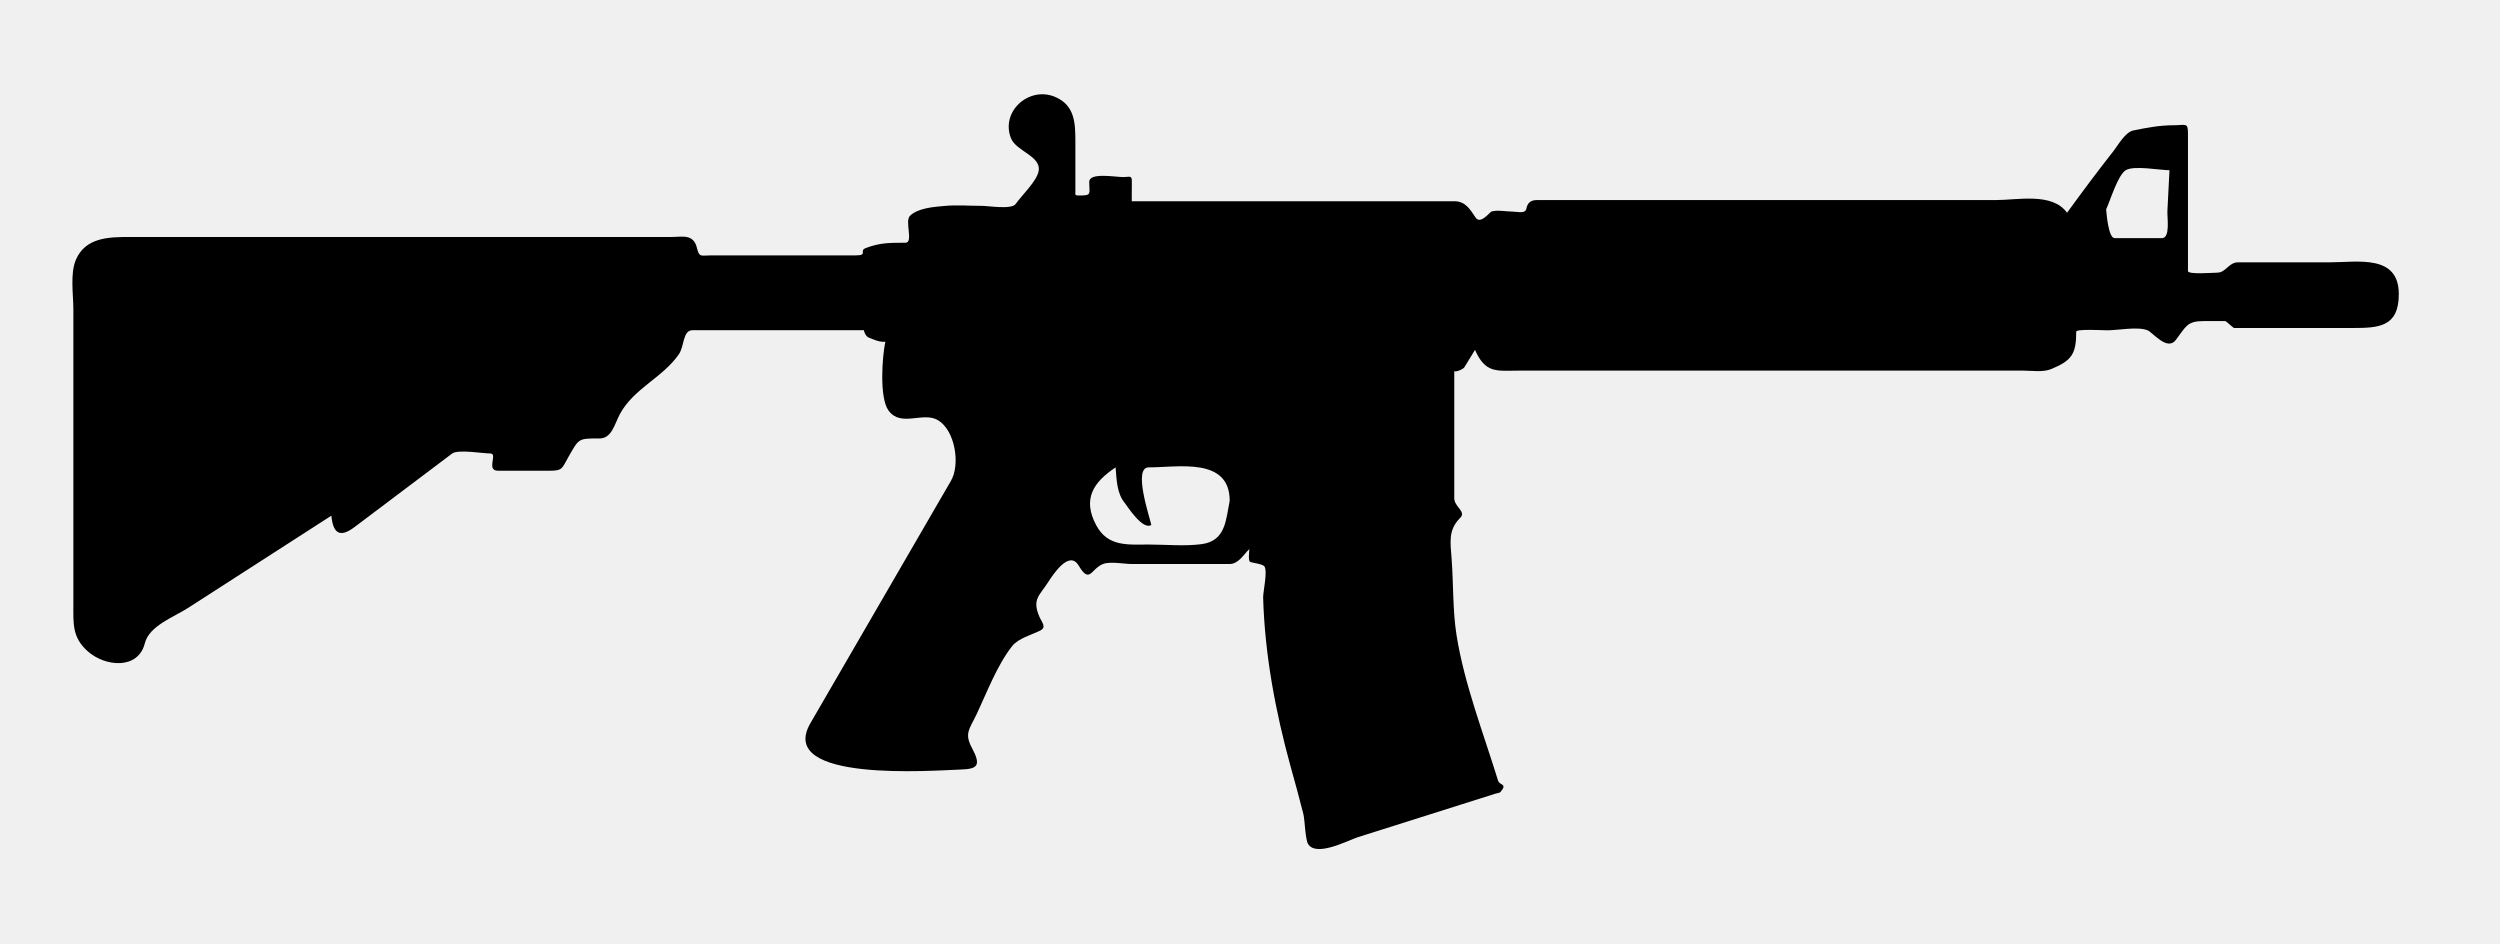
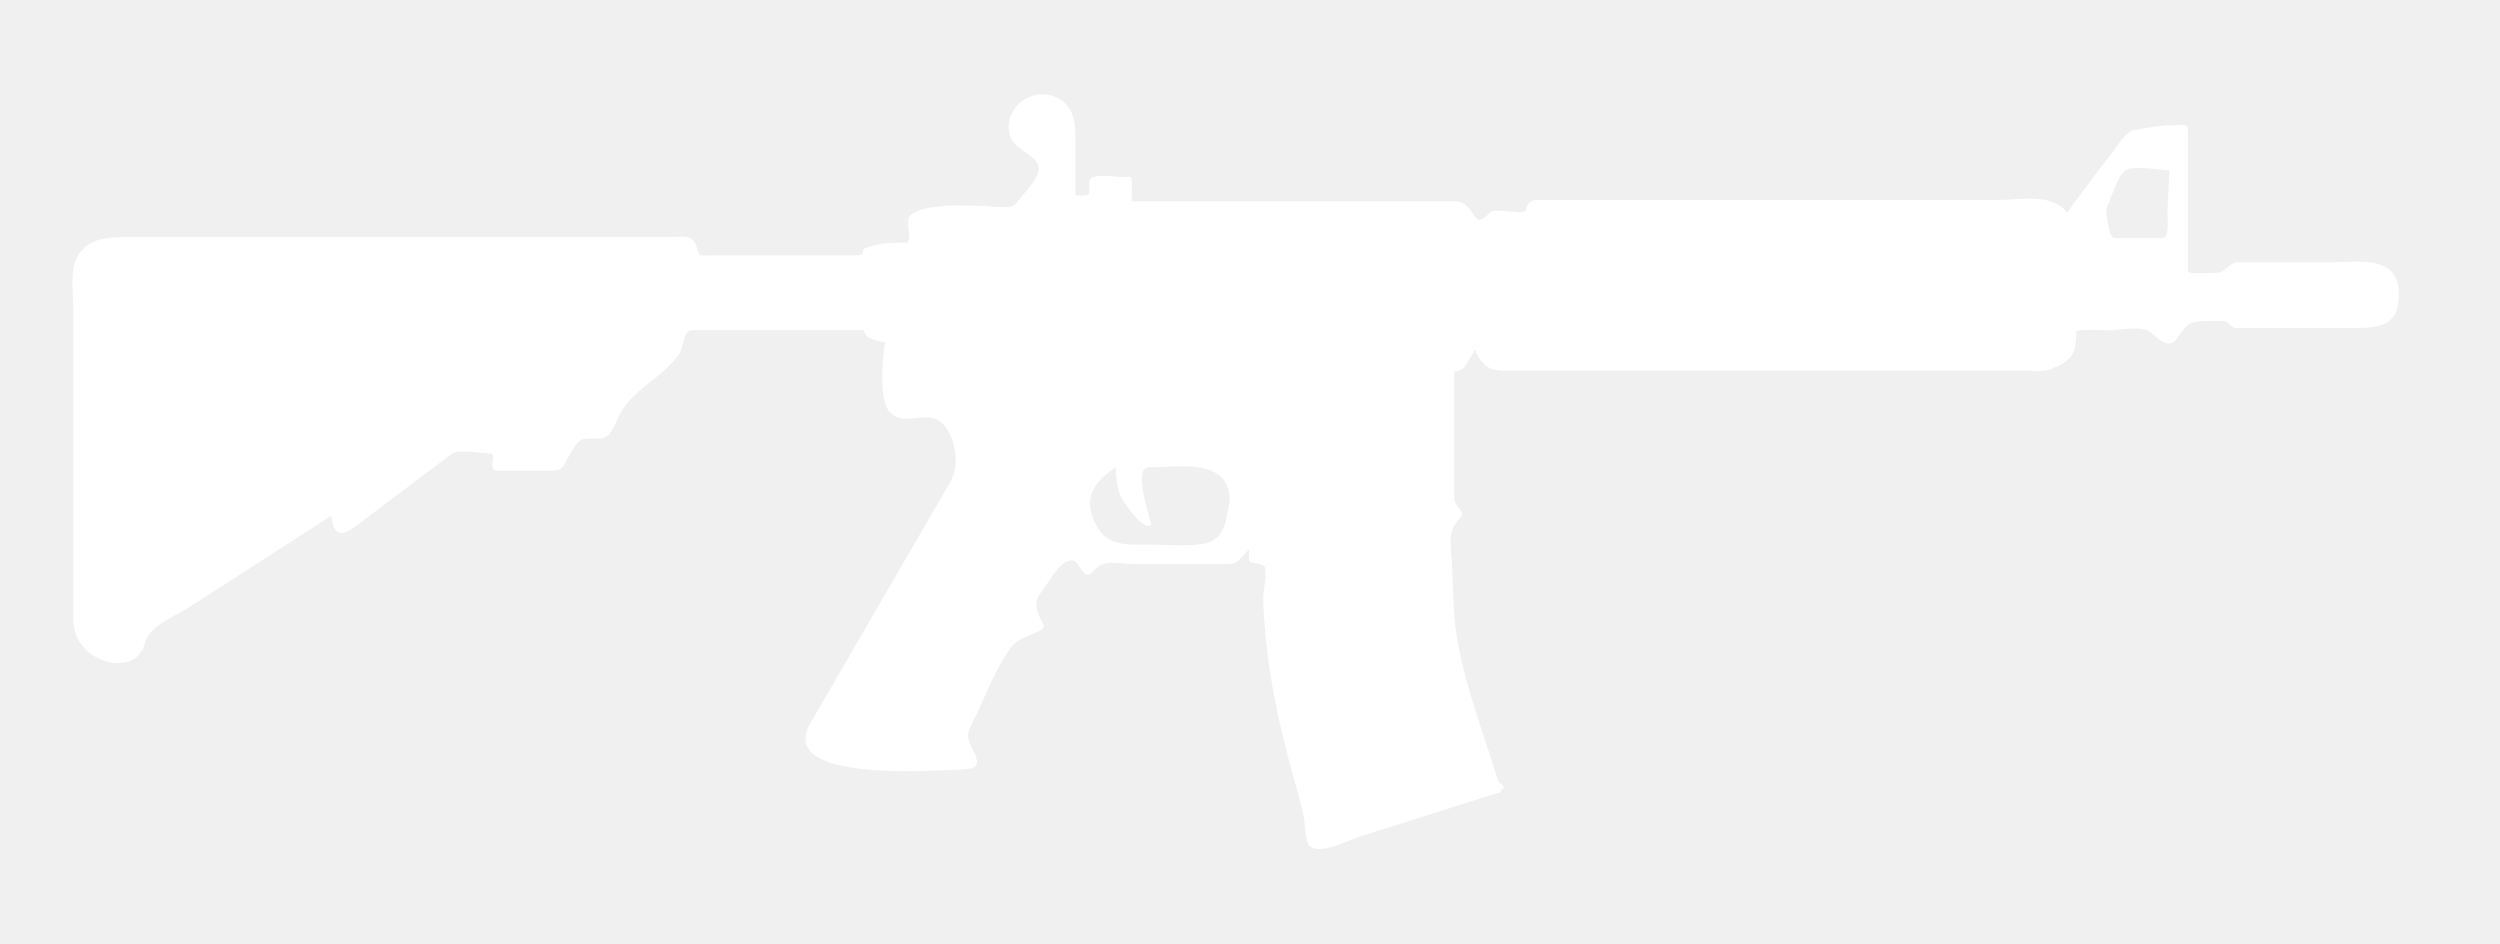
- <svg xmlns="http://www.w3.org/2000/svg" version="1.1" x="0px" y="0px" width="106px" height="40px" viewBox="0.931 0 106 40" enable-background="new 0.931 0 106 40" xml:space="preserve">
+ <svg xmlns="http://www.w3.org/2000/svg" version="1.1" fill="#fff" x="0px" y="0px" width="106px" height="40px" viewBox="0.931 0 106 40" enable-background="new 0.931 0 106 40" xml:space="preserve">
  <defs>
</defs>
  <path d="M53.07,21.232c0-1.862-2.195-1.415-3.436-1.415c-0.672,0,0.037,2.086,0.113,2.441c-0.354,0.234-0.986-0.743-1.123-0.929  c-0.346-0.412-0.348-1.005-0.391-1.512c-0.93,0.618-1.42,1.331-0.826,2.447c0.494,0.929,1.34,0.824,2.229,0.824  c0.732,0,1.516,0.081,2.246-0.017C52.906,22.933,52.906,22.042,53.07,21.232 M90.232,8.877c0.016,0.174,0.092,1.221,0.363,1.221  c0.666,0,1.33,0,1.996,0c0.371,0,0.223-0.853,0.238-1.16c0.031-0.573,0.059-1.147,0.088-1.721c-0.426,0-1.502-0.213-1.855,0  C90.732,7.416,90.404,8.504,90.232,8.877 M95.652,13.907c-0.074-0.038-0.33-0.293-0.371-0.293c-0.305,0-0.609,0-0.914,0  c-0.713,0-0.744,0.228-1.182,0.802c-0.367,0.48-0.975-0.322-1.197-0.411c-0.418-0.17-1.254,0-1.701,0  c-0.152,0-1.324-0.067-1.324,0.058c0,0.941-0.184,1.223-1.057,1.584c-0.359,0.147-0.816,0.067-1.199,0.067  c-5.574,0-11.148,0-16.723,0c-1.539,0-3.078,0-4.615,0c-0.967,0-1.447,0.143-1.898-0.879c-0.15,0.247-0.303,0.494-0.453,0.741  c-0.055,0.09-0.426,0.232-0.426,0.146c0,0.445,0,0.89,0,1.335c0,1.356,0,2.713,0,4.07c0,0.362,0.518,0.562,0.254,0.827  c-0.521,0.52-0.418,1.035-0.367,1.732c0.08,1.062,0.043,2.209,0.211,3.257c0.328,2.061,1.148,4.17,1.758,6.154  c0.068,0.217,0.42,0.119,0.098,0.488c-0.027,0.033-0.156,0.051-0.195,0.062c-0.494,0.158-0.99,0.314-1.484,0.47  c-1.451,0.459-2.9,0.919-4.354,1.377c-0.426,0.136-1.775,0.861-2.121,0.288c-0.115-0.192-0.139-1.016-0.195-1.253  c-0.168-0.678-0.354-1.344-0.541-2.016c-0.643-2.331-1.1-4.759-1.168-7.181c0-0.265,0.199-1.125,0.051-1.32  c-0.074-0.097-0.469-0.143-0.59-0.181c-0.109-0.035-0.047-0.437-0.047-0.552c-0.262,0.26-0.463,0.635-0.842,0.635  c-0.637,0-1.268,0-1.902,0c-0.748,0-1.492,0-2.24,0c-0.32,0-0.916-0.12-1.219,0c-0.523,0.208-0.555,0.866-1.035,0.063  c-0.402-0.672-1.09,0.396-1.283,0.693c-0.375,0.587-0.691,0.73-0.391,1.454c0.115,0.273,0.334,0.468,0.041,0.615  c-0.373,0.185-0.924,0.326-1.184,0.655c-0.639,0.813-1.061,1.94-1.502,2.878c-0.307,0.647-0.537,0.816-0.205,1.438  c0.408,0.759,0.23,0.895-0.471,0.918c-1.16,0.039-7.844,0.565-6.377-1.964c1.744-3.008,3.488-6.018,5.234-9.026  c0.242-0.417,0.484-0.834,0.725-1.25c0.404-0.695,0.18-2.125-0.541-2.567c-0.639-0.39-1.574,0.313-2.105-0.414  c-0.402-0.547-0.264-2.337-0.135-2.917c-0.266,0.021-0.471-0.087-0.715-0.181c-0.127-0.051-0.213-0.308-0.189-0.308  c-0.408,0-0.814,0-1.225,0c-1.516,0-3.031,0-4.547,0c-0.5,0-1,0-1.5,0c-0.42,0-0.34,0.677-0.58,1.021  c-0.693,0.999-1.902,1.44-2.494,2.525c-0.236,0.437-0.346,1.044-0.873,1.044c-0.898,0-0.861-0.011-1.303,0.763  c-0.301,0.528-0.248,0.605-0.832,0.605c-0.721,0-1.443,0-2.164,0c-0.523,0,0.002-0.732-0.326-0.732c-0.33,0-1.369-0.186-1.623,0.005  c-0.99,0.747-1.98,1.492-2.973,2.24c-0.387,0.291-0.773,0.583-1.162,0.875c-0.648,0.489-0.912,0.237-0.984-0.482  c-2.023,1.302-4.047,2.605-6.07,3.908c-0.615,0.396-1.652,0.76-1.838,1.501c-0.285,1.137-1.695,0.994-2.426,0.336  c-0.66-0.59-0.604-1.174-0.604-1.987c0-1.213,0-2.427,0-3.641c0-2.955,0-5.91,0-8.866c0-0.618-0.145-1.511,0.107-2.104  c0.406-0.945,1.396-0.964,2.266-0.964c2.186,0,4.375,0,6.563,0c5.473,0,10.943,0,16.416,0c0.463,0,0.932-0.144,1.084,0.451  c0.104,0.427,0.158,0.33,0.584,0.33c0.656,0,1.314,0,1.973,0c1.383,0,2.77,0,4.154,0c0.578,0,0.145-0.193,0.449-0.311  c0.6-0.23,1.033-0.226,1.684-0.226c0.35,0-0.037-0.912,0.189-1.138c0.336-0.336,1.033-0.385,1.5-0.425c0.512-0.044,1.047,0,1.561,0  c0.277,0,1.252,0.165,1.424-0.081c0.256-0.364,0.883-0.953,0.971-1.384c0.131-0.651-0.957-0.842-1.176-1.415  c-0.432-1.131,0.768-2.193,1.859-1.748c0.861,0.354,0.877,1.13,0.877,1.907c0,0.682,0,1.363,0,2.046  c0,0.235-0.043,0.235,0.207,0.235c0.5,0,0.381-0.088,0.381-0.578c0-0.411,1.094-0.203,1.449-0.203c0.234,0,0.357-0.086,0.357,0.16  c0,0.071-0.004,0.865-0.004,0.865c2.172,0,4.336,0,6.5,0c2.395,0,4.789,0,7.186,0c0.461,0,0.66,0.344,0.891,0.687  c0.182,0.275,0.49-0.09,0.662-0.247c0.236-0.086,0.666,0,0.916,0c0.203,0,0.531,0.101,0.576-0.122  c0.047-0.238,0.176-0.367,0.434-0.367c0.18,0,0.357,0,0.535,0c4.154,0,8.307,0,12.463,0c2.148,0,4.297,0,6.447,0  c0.945,0,2.424-0.335,3.047,0.537c0.643-0.885,1.291-1.755,1.967-2.615c0.201-0.257,0.502-0.808,0.848-0.876  c0.588-0.118,1.107-0.219,1.703-0.219c0.518,0,0.609-0.135,0.609,0.359c0,0.665,0,1.328,0,1.992c0,1.276,0,2.553,0,3.83  c0,0.158,1.059,0.069,1.236,0.069c0.375,0,0.486-0.439,0.891-0.439c1.303,0,2.605,0,3.908,0c1.154,0,2.904-0.352,2.904,1.347  c0,1.39-0.838,1.438-1.953,1.438C99.008,13.907,97.33,13.907,95.652,13.907" />
  <rect id="sliceCopy_x5F_43_1_" x="106.639" fill="none" width="120.306" height="40" />
  <rect id="sliceCopy_x5F_42_1_" fill="none" width="106.639" height="40" />
</svg>
